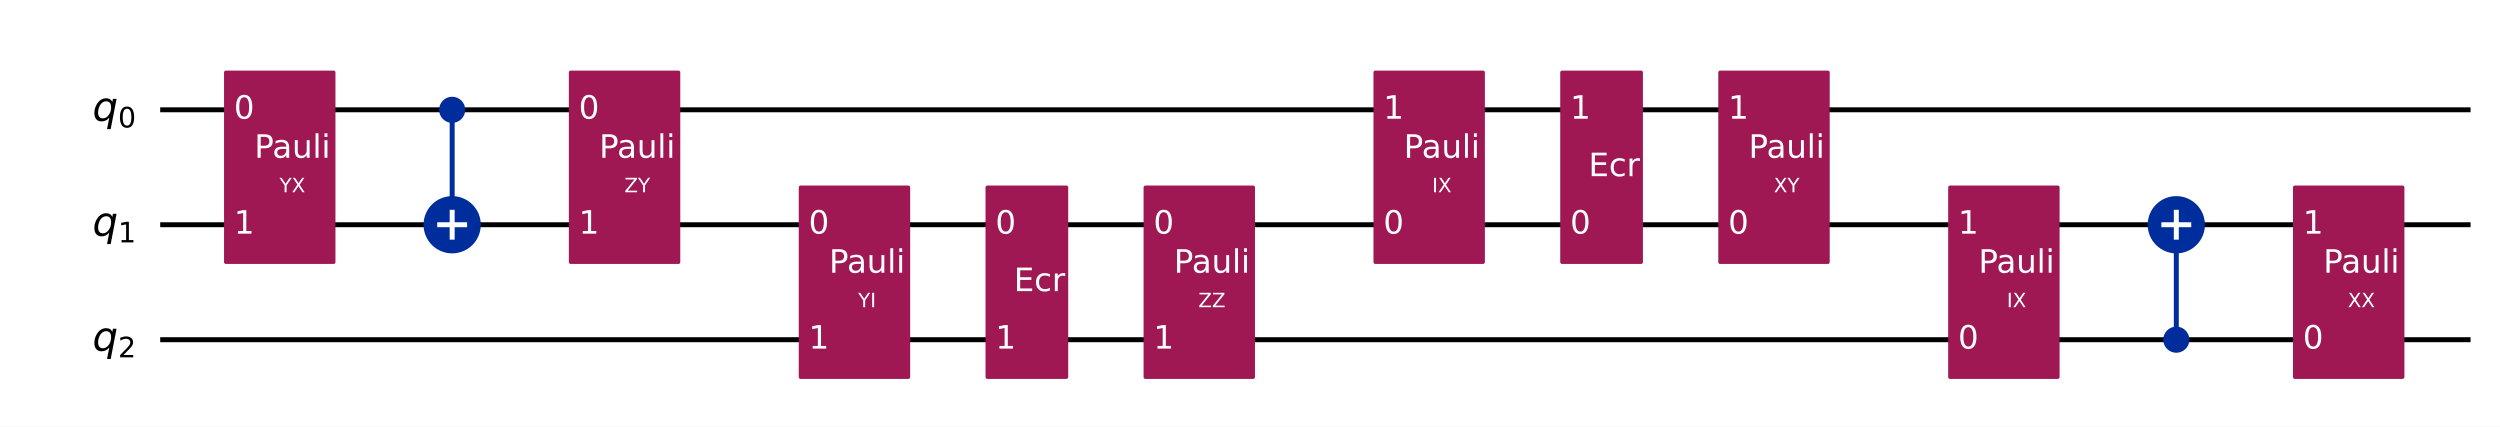
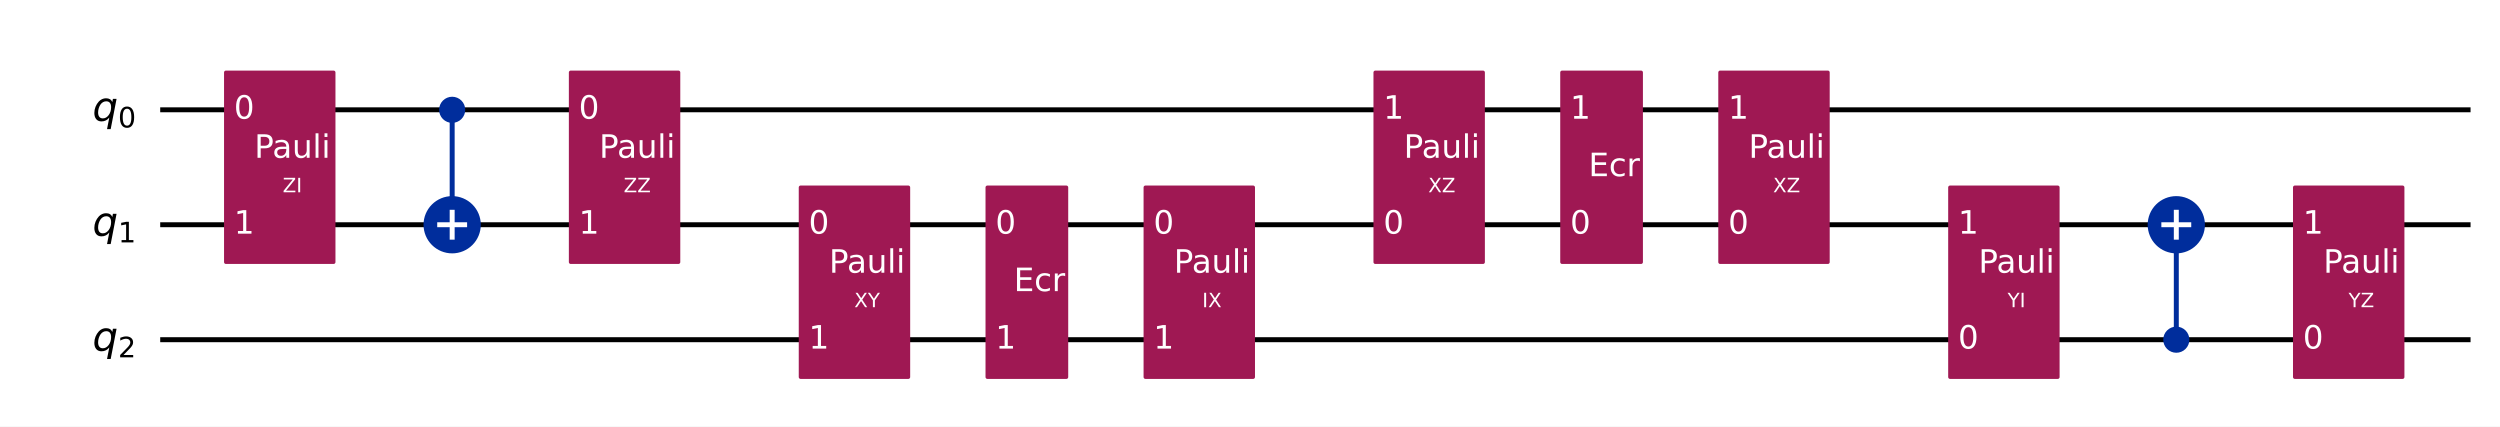
<svg xmlns="http://www.w3.org/2000/svg" xmlns:xlink="http://www.w3.org/1999/xlink" width="1008.2pt" height="172pt" version="1.1" viewBox="0 0 1008.2 172">
  <defs>
    <style type="text/css">*{stroke-linejoin: round; stroke-linecap: butt}</style>
  </defs>
  <path d="m0 172h1008.2v-172h-1008.2z" fill="#ffffff" />
  <path d="m64.609 44.283h931.72" clip-path="url(#851752f9d54)" fill="none" stroke="#000000" stroke-linecap="square" stroke-width="2" />
  <path d="m64.609 90.637h931.72" clip-path="url(#851752f9d54)" fill="none" stroke="#000000" stroke-linecap="square" stroke-width="2" />
  <path d="m64.609 136.99h931.72" clip-path="url(#851752f9d54)" fill="none" stroke="#000000" stroke-linecap="square" stroke-width="2" />
  <path d="m59.974 21.106h-1158.8v185.42h1158.8z" clip-path="url(#851752f9d54)" fill="#ffffff" stroke="#ffffff" stroke-width="1.5" />
  <path d="m182.35 90.637v-46.354" clip-path="url(#851752f9d54)" fill="none" stroke="#002d9c" stroke-linecap="square" stroke-width="2" />
  <path d="m877.66 136.99v-46.354" clip-path="url(#851752f9d54)" fill="none" stroke="#002d9c" stroke-linecap="square" stroke-width="2" />
  <path d="m91.101 105.7h43.434v-76.484h-43.434z" clip-path="url(#851752f9d54)" fill="#9f1853" stroke="#9f1853" stroke-width="1.5" />
  <path d="m182.35 48.803c1.199 0 2.348-0.476 3.196-1.324 0.848-0.848 1.324-1.997 1.324-3.196 0-1.199-0.476-2.348-1.324-3.196-0.848-0.848-1.997-1.324-3.196-1.324s-2.348 0.476-3.196 1.324c-0.848 0.848-1.324 1.997-1.324 3.196 0 1.199 0.476 2.348 1.324 3.196 0.848 0.848 1.997 1.324 3.196 1.324z" clip-path="url(#851752f9d54)" fill="#002d9c" stroke="#002d9c" stroke-width="1.5" />
  <path d="m182.35 101.18c2.797 0 5.479-1.111 7.457-3.089 1.978-1.978 3.089-4.66 3.089-7.457 0-2.797-1.111-5.479-3.089-7.457-1.978-1.978-4.66-3.089-7.457-3.089-2.797 0-5.479 1.111-7.457 3.089-1.978 1.978-3.089 4.66-3.089 7.457 0 2.797 1.111 5.479 3.089 7.457 1.978 1.978 4.66 3.089 7.457 3.089z" clip-path="url(#851752f9d54)" fill="#002d9c" stroke="#002d9c" stroke-width="2" />
  <path d="m230.16 105.7h43.434v-76.484h-43.434z" clip-path="url(#851752f9d54)" fill="#9f1853" stroke="#9f1853" stroke-width="1.5" />
  <path d="m322.87 152.06h43.434v-76.484h-43.434z" clip-path="url(#851752f9d54)" fill="#9f1853" stroke="#9f1853" stroke-width="1.5" />
  <path d="m398.19 152.06h31.85v-76.484h-31.85z" clip-path="url(#851752f9d54)" fill="#9f1853" stroke="#9f1853" stroke-width="1.5" />
  <path d="m461.93 152.06h43.434v-76.484h-43.434z" clip-path="url(#851752f9d54)" fill="#9f1853" stroke="#9f1853" stroke-width="1.5" />
  <path d="m554.64 105.7h43.434v-76.484h-43.434z" clip-path="url(#851752f9d54)" fill="#9f1853" stroke="#9f1853" stroke-width="1.5" />
  <path d="m629.96 105.7h31.85v-76.484h-31.85z" clip-path="url(#851752f9d54)" fill="#9f1853" stroke="#9f1853" stroke-width="1.5" />
  <path d="m693.7 105.7h43.434v-76.484h-43.434z" clip-path="url(#851752f9d54)" fill="#9f1853" stroke="#9f1853" stroke-width="1.5" />
  <path d="m786.41 152.06h43.434v-76.484h-43.434z" clip-path="url(#851752f9d54)" fill="#9f1853" stroke="#9f1853" stroke-width="1.5" />
  <path d="m877.66 141.51c1.199 0 2.348-0.476 3.196-1.324 0.848-0.848 1.324-1.997 1.324-3.196 0-1.199-0.476-2.348-1.324-3.196-0.848-0.848-1.997-1.324-3.196-1.324-1.199 0-2.348 0.476-3.196 1.324-0.848 0.848-1.324 1.997-1.324 3.196 0 1.199 0.476 2.348 1.324 3.196s1.997 1.324 3.196 1.324z" clip-path="url(#851752f9d54)" fill="#002d9c" stroke="#002d9c" stroke-width="1.5" />
  <path d="m877.66 101.18c2.797 0 5.479-1.111 7.457-3.089 1.978-1.978 3.089-4.66 3.089-7.457 0-2.797-1.111-5.479-3.089-7.457-1.978-1.978-4.66-3.089-7.457-3.089-2.797 0-5.479 1.111-7.457 3.089-1.978 1.978-3.089 4.66-3.089 7.457 0 2.797 1.111 5.479 3.089 7.457 1.978 1.978 4.66 3.089 7.457 3.089z" clip-path="url(#851752f9d54)" fill="#002d9c" stroke="#002d9c" stroke-width="2" />
  <path d="m925.47 152.06h43.434v-76.484h-43.434z" clip-path="url(#851752f9d54)" fill="#9f1853" stroke="#9f1853" stroke-width="1.5" />
  <path d="m182.35 96.663v-12.052" clip-path="url(#851752f9d54)" fill="none" stroke="#ffffff" stroke-linecap="square" stroke-width="2" />
  <path d="m176.32 90.637h12.052" clip-path="url(#851752f9d54)" fill="none" stroke="#ffffff" stroke-linecap="square" stroke-width="2" />
  <path d="m877.66 96.663v-12.052" clip-path="url(#851752f9d54)" fill="none" stroke="#ffffff" stroke-linecap="square" stroke-width="2" />
  <path d="m871.63 90.637h12.052" clip-path="url(#851752f9d54)" fill="none" stroke="#ffffff" stroke-linecap="square" stroke-width="2" />
  <g clip-path="url(#851752f9d54)">
    <g transform="translate(37.301 48.734) scale(.1625 -.1625)">
      <defs>
        <path id="DejaVuSans-Oblique-71" transform="scale(.015625)" d="m2669 525q-231-303-546-460-314-156-695-156-531 0-833 358-301 358-301 986 0 506 186 978t533 847q225 244 517 375t614 131q387 0 637-153t363-462l100 525h578l-934-4813h-579l360 1844zm-1778 813q0-463 193-705 194-242 560-242 544 0 928 520t384 1264q0 450-199 689-198 239-569 239-272 0-504-127-231-126-403-370-181-256-286-600-104-343-104-668z" />
        <path id="DejaVuSans-30" transform="scale(.015625)" d="m2034 4250q-487 0-733-480-245-479-245-1442 0-959 245-1439 246-480 733-480 491 0 736 480 246 480 246 1439 0 963-246 1442-245 480-736 480zm0 500q785 0 1199-621 414-620 414-1801 0-1178-414-1799-414-620-1199-620-784 0-1198 620-414 621-414 1799 0 1181 414 1801 414 621 1198 621z" />
      </defs>
      <use xlink:href="#DejaVuSans-Oblique-71" />
      <use transform="translate(63.477 -16.406) scale(.7)" xlink:href="#DejaVuSans-30" />
    </g>
  </g>
  <g clip-path="url(#851752f9d54)">
    <g transform="translate(37.301 95.088) scale(.1625 -.1625)">
      <defs>
        <path id="DejaVuSans-31" transform="scale(.015625)" d="m794 531h1031v3560l-1122-225v575l1116 225h631v-4135h1031v-531h-2687v531z" />
      </defs>
      <use xlink:href="#DejaVuSans-Oblique-71" />
      <use transform="translate(63.477 -16.406) scale(.7)" xlink:href="#DejaVuSans-31" />
    </g>
  </g>
  <g clip-path="url(#851752f9d54)">
    <g transform="translate(37.301 141.44) scale(.1625 -.1625)">
      <defs>
        <path id="DejaVuSans-32" transform="scale(.015625)" d="m1228 531h2203v-531h-2962v531q359 372 979 998 621 627 780 809 303 340 423 576 121 236 121 464 0 372-261 606-261 235-680 235-297 0-627-103-329-103-704-313v638q381 153 712 231 332 78 607 78 725 0 1156-363 431-362 431-968 0-288-108-546-107-257-392-607-78-91-497-524-418-433-1181-1211z" />
      </defs>
      <use xlink:href="#DejaVuSans-Oblique-71" />
      <use transform="translate(63.477 -16.406) scale(.7)" xlink:href="#DejaVuSans-32" />
    </g>
  </g>
  <g clip-path="url(#851752f9d54)">
    <g transform="translate(94.345 47.87) scale(.13 -.13)" fill="#ffffff">
      <use xlink:href="#DejaVuSans-30" />
    </g>
  </g>
  <g clip-path="url(#851752f9d54)">
    <g transform="translate(94.345 94.224) scale(.13 -.13)" fill="#ffffff">
      <use xlink:href="#DejaVuSans-31" />
    </g>
  </g>
  <g clip-path="url(#851752f9d54)">
-     <g transform="translate(112.73 77.548) scale(.08 -.08)" fill="#ffffff">
-       <defs>
-         <path id="DejaVuSans-59" transform="scale(.015625)" d="m-13 4666h679l1293-1919 1285 1919h678l-1650-2444v-2222h-634v2222l-1651 2444z" />
-         <path id="DejaVuSans-58" transform="scale(.015625)" d="m403 4666h678l1160-1735 1165 1735h678l-1500-2241 1600-2425h-678l-1312 1984-1322-1984h-681l1665 2491-1453 2175z" />
-       </defs>
-       <use xlink:href="#DejaVuSans-59" />
-       <use transform="translate(61.084)" xlink:href="#DejaVuSans-58" />
+     <g transform="translate(114 77.548) scale(.08 -.08)" fill="#ffffff">
+       <defs>
+         <path id="DejaVuSans-5a" transform="scale(.015625)" d="m359 4666h3666v-482l-2950-3653h3022v-531h-3809v481l2950 3653h-2879v532z" />
+         <path id="DejaVuSans-49" transform="scale(.015625)" d="m628 4666h631v-4666h-631v4666z" />
+       </defs>
+       <use xlink:href="#DejaVuSans-5a" />
+       <use transform="translate(68.506)" xlink:href="#DejaVuSans-49" />
    </g>
  </g>
  <g clip-path="url(#851752f9d54)">
    <g transform="translate(102.58 63.631) scale(.13 -.13)" fill="#ffffff">
      <defs>
        <path id="DejaVuSans-50" transform="scale(.015625)" d="m1259 4147v-1753h794q441 0 681 228 241 228 241 650 0 419-241 647-240 228-681 228h-794zm-631 519h1425q785 0 1186-355 402-355 402-1039 0-691-402-1044-401-353-1186-353h-794v-1875h-631v4666z" />
        <path id="DejaVuSans-61" transform="scale(.015625)" d="m2194 1759q-697 0-966-159t-269-544q0-306 202-486 202-179 548-179 479 0 768 339t289 901v128h-572zm1147 238v-1997h-575v531q-197-318-491-470t-719-152q-537 0-855 302-317 302-317 808 0 590 395 890 396 300 1180 300h807v57q0 397-261 614t-733 217q-300 0-585-72-284-72-546-216v532q315 122 612 182 297 61 578 61 760 0 1135-394 375-393 375-1193z" />
        <path id="DejaVuSans-75" transform="scale(.015625)" d="m544 1381v2119h575v-2097q0-497 193-746 194-248 582-248 465 0 735 297 271 297 271 810v1984h575v-3500h-575v538q-209-319-486-474-276-155-642-155-603 0-916 375-312 375-312 1097zm1447 2203z" />
        <path id="DejaVuSans-6c" transform="scale(.015625)" d="m603 4863h575v-4863h-575v4863z" />
        <path id="DejaVuSans-69" transform="scale(.015625)" d="m603 3500h575v-3500h-575v3500zm0 1363h575v-729h-575v729z" />
      </defs>
      <use xlink:href="#DejaVuSans-50" />
      <use transform="translate(55.803)" xlink:href="#DejaVuSans-61" />
      <use transform="translate(117.08)" xlink:href="#DejaVuSans-75" />
      <use transform="translate(180.46)" xlink:href="#DejaVuSans-6c" />
      <use transform="translate(208.24)" xlink:href="#DejaVuSans-69" />
    </g>
  </g>
  <g clip-path="url(#851752f9d54)">
    <g transform="translate(233.41 47.87) scale(.13 -.13)" fill="#ffffff">
      <use xlink:href="#DejaVuSans-30" />
    </g>
  </g>
  <g clip-path="url(#851752f9d54)">
    <g transform="translate(233.41 94.224) scale(.13 -.13)" fill="#ffffff">
      <use xlink:href="#DejaVuSans-31" />
    </g>
  </g>
  <g clip-path="url(#851752f9d54)">
-     <g transform="translate(251.8 77.548) scale(.08 -.08)" fill="#ffffff">
-       <defs>
-         <path id="DejaVuSans-5a" transform="scale(.015625)" d="m359 4666h3666v-482l-2950-3653h3022v-531h-3809v481l2950 3653h-2879v532z" />
-       </defs>
+     <g transform="translate(251.5 77.548) scale(.08 -.08)" fill="#ffffff">
      <use xlink:href="#DejaVuSans-5a" />
+       <use transform="translate(68.506)" xlink:href="#DejaVuSans-5a" />
+     </g>
+   </g>
+   <g clip-path="url(#851752f9d54)">
+     <g transform="translate(241.64 63.631) scale(.13 -.13)" fill="#ffffff">
+       <use xlink:href="#DejaVuSans-50" />
+       <use transform="translate(55.803)" xlink:href="#DejaVuSans-61" />
+       <use transform="translate(117.08)" xlink:href="#DejaVuSans-75" />
+       <use transform="translate(180.46)" xlink:href="#DejaVuSans-6c" />
+       <use transform="translate(208.24)" xlink:href="#DejaVuSans-69" />
+     </g>
+   </g>
+   <g clip-path="url(#851752f9d54)">
+     <g transform="translate(326.12 94.224) scale(.13 -.13)" fill="#ffffff">
+       <use xlink:href="#DejaVuSans-30" />
+     </g>
+   </g>
+   <g clip-path="url(#851752f9d54)">
+     <g transform="translate(326.12 140.58) scale(.13 -.13)" fill="#ffffff">
+       <use xlink:href="#DejaVuSans-31" />
+     </g>
+   </g>
+   <g clip-path="url(#851752f9d54)">
+     <g transform="translate(344.5 123.9) scale(.08 -.08)" fill="#ffffff">
+       <defs>
+         <path id="DejaVuSans-58" transform="scale(.015625)" d="m403 4666h678l1160-1735 1165 1735h678l-1500-2241 1600-2425h-678l-1312 1984-1322-1984h-681l1665 2491-1453 2175z" />
+         <path id="DejaVuSans-59" transform="scale(.015625)" d="m-13 4666h679l1293-1919 1285 1919h678l-1650-2444v-2222h-634v2222l-1651 2444z" />
+       </defs>
+       <use xlink:href="#DejaVuSans-58" />
      <use transform="translate(68.506)" xlink:href="#DejaVuSans-59" />
-     </g>
-   </g>
-   <g clip-path="url(#851752f9d54)">
-     <g transform="translate(241.64 63.631) scale(.13 -.13)" fill="#ffffff">
-       <use xlink:href="#DejaVuSans-50" />
-       <use transform="translate(55.803)" xlink:href="#DejaVuSans-61" />
-       <use transform="translate(117.08)" xlink:href="#DejaVuSans-75" />
-       <use transform="translate(180.46)" xlink:href="#DejaVuSans-6c" />
-       <use transform="translate(208.24)" xlink:href="#DejaVuSans-69" />
-     </g>
-   </g>
-   <g clip-path="url(#851752f9d54)">
-     <g transform="translate(326.12 94.224) scale(.13 -.13)" fill="#ffffff">
-       <use xlink:href="#DejaVuSans-30" />
-     </g>
-   </g>
-   <g clip-path="url(#851752f9d54)">
-     <g transform="translate(326.12 140.58) scale(.13 -.13)" fill="#ffffff">
-       <use xlink:href="#DejaVuSans-31" />
-     </g>
-   </g>
-   <g clip-path="url(#851752f9d54)">
-     <g transform="translate(346.06 123.9) scale(.08 -.08)" fill="#ffffff">
-       <defs>
-         <path id="DejaVuSans-49" transform="scale(.015625)" d="m628 4666h631v-4666h-631v4666z" />
-       </defs>
-       <use xlink:href="#DejaVuSans-59" />
-       <use transform="translate(61.084)" xlink:href="#DejaVuSans-49" />
    </g>
  </g>
  <g clip-path="url(#851752f9d54)">
    <g transform="translate(334.35 109.98) scale(.13 -.13)" fill="#ffffff">
      <use xlink:href="#DejaVuSans-50" />
      <use transform="translate(55.803)" xlink:href="#DejaVuSans-61" />
      <use transform="translate(117.08)" xlink:href="#DejaVuSans-75" />
      <use transform="translate(180.46)" xlink:href="#DejaVuSans-6c" />
      <use transform="translate(208.24)" xlink:href="#DejaVuSans-69" />
    </g>
  </g>
  <g clip-path="url(#851752f9d54)">
    <g transform="translate(401.44 94.224) scale(.13 -.13)" fill="#ffffff">
      <use xlink:href="#DejaVuSans-30" />
    </g>
  </g>
  <g clip-path="url(#851752f9d54)">
    <g transform="translate(401.44 140.58) scale(.13 -.13)" fill="#ffffff">
      <use xlink:href="#DejaVuSans-31" />
    </g>
  </g>
  <g clip-path="url(#851752f9d54)">
    <g transform="translate(408.86 117.4) scale(.13 -.13)" fill="#ffffff">
      <defs>
        <path id="DejaVuSans-45" transform="scale(.015625)" d="m628 4666h2950v-532h-2319v-1381h2222v-531h-2222v-1691h2375v-531h-3006v4666z" />
        <path id="DejaVuSans-63" transform="scale(.015625)" d="m3122 3366v-538q-244 135-489 202t-495 67q-560 0-870-355-309-354-309-995t309-996q310-354 870-354 250 0 495 67t489 202v-532q-241-112-499-168-257-57-548-57-791 0-1257 497-465 497-465 1341 0 856 470 1346 471 491 1290 491 265 0 518-55 253-54 491-163z" />
        <path id="DejaVuSans-72" transform="scale(.015625)" d="m2631 2963q-97 56-211 82-114 27-251 27-488 0-749-317t-261-911v-1844h-578v3500h578v-544q182 319 472 473 291 155 707 155 59 0 131-8 72-7 159-23l3-590z" />
      </defs>
      <use xlink:href="#DejaVuSans-45" />
      <use transform="translate(63.184)" xlink:href="#DejaVuSans-63" />
      <use transform="translate(118.16)" xlink:href="#DejaVuSans-72" />
    </g>
  </g>
  <g clip-path="url(#851752f9d54)">
    <g transform="translate(465.18 94.224) scale(.13 -.13)" fill="#ffffff">
      <use xlink:href="#DejaVuSans-30" />
    </g>
  </g>
  <g clip-path="url(#851752f9d54)">
    <g transform="translate(465.18 140.58) scale(.13 -.13)" fill="#ffffff">
      <use xlink:href="#DejaVuSans-31" />
    </g>
  </g>
  <g clip-path="url(#851752f9d54)">
-     <g transform="translate(483.27 123.9) scale(.08 -.08)" fill="#ffffff">
-       <use xlink:href="#DejaVuSans-5a" />
-       <use transform="translate(68.506)" xlink:href="#DejaVuSans-5a" />
-     </g>
-   </g>
-   <g clip-path="url(#851752f9d54)">
-     <g transform="translate(473.41 109.98) scale(.13 -.13)" fill="#ffffff">
-       <use xlink:href="#DejaVuSans-50" />
-       <use transform="translate(55.803)" xlink:href="#DejaVuSans-61" />
-       <use transform="translate(117.08)" xlink:href="#DejaVuSans-75" />
-       <use transform="translate(180.46)" xlink:href="#DejaVuSans-6c" />
-       <use transform="translate(208.24)" xlink:href="#DejaVuSans-69" />
-     </g>
-   </g>
-   <g clip-path="url(#851752f9d54)">
-     <g transform="translate(557.89 94.224) scale(.13 -.13)" fill="#ffffff">
-       <use xlink:href="#DejaVuSans-30" />
-     </g>
-   </g>
-   <g clip-path="url(#851752f9d54)">
-     <g transform="translate(557.89 47.87) scale(.13 -.13)" fill="#ffffff">
-       <use xlink:href="#DejaVuSans-31" />
-     </g>
-   </g>
-   <g clip-path="url(#851752f9d54)">
-     <g transform="translate(577.54 77.548) scale(.08 -.08)" fill="#ffffff">
+     <g transform="translate(484.83 123.9) scale(.08 -.08)" fill="#ffffff">
      <use xlink:href="#DejaVuSans-49" />
      <use transform="translate(29.492)" xlink:href="#DejaVuSans-58" />
+     </g>
+   </g>
+   <g clip-path="url(#851752f9d54)">
+     <g transform="translate(473.41 109.98) scale(.13 -.13)" fill="#ffffff">
+       <use xlink:href="#DejaVuSans-50" />
+       <use transform="translate(55.803)" xlink:href="#DejaVuSans-61" />
+       <use transform="translate(117.08)" xlink:href="#DejaVuSans-75" />
+       <use transform="translate(180.46)" xlink:href="#DejaVuSans-6c" />
+       <use transform="translate(208.24)" xlink:href="#DejaVuSans-69" />
+     </g>
+   </g>
+   <g clip-path="url(#851752f9d54)">
+     <g transform="translate(557.89 94.224) scale(.13 -.13)" fill="#ffffff">
+       <use xlink:href="#DejaVuSans-30" />
+     </g>
+   </g>
+   <g clip-path="url(#851752f9d54)">
+     <g transform="translate(557.89 47.87) scale(.13 -.13)" fill="#ffffff">
+       <use xlink:href="#DejaVuSans-31" />
+     </g>
+   </g>
+   <g clip-path="url(#851752f9d54)">
+     <g transform="translate(575.98 77.548) scale(.08 -.08)" fill="#ffffff">
+       <use xlink:href="#DejaVuSans-58" />
+       <use transform="translate(68.506)" xlink:href="#DejaVuSans-5a" />
    </g>
  </g>
  <g clip-path="url(#851752f9d54)">
    <g transform="translate(566.12 63.631) scale(.13 -.13)" fill="#ffffff">
      <use xlink:href="#DejaVuSans-50" />
      <use transform="translate(55.803)" xlink:href="#DejaVuSans-61" />
      <use transform="translate(117.08)" xlink:href="#DejaVuSans-75" />
      <use transform="translate(180.46)" xlink:href="#DejaVuSans-6c" />
      <use transform="translate(208.24)" xlink:href="#DejaVuSans-69" />
    </g>
  </g>
  <g clip-path="url(#851752f9d54)">
    <g transform="translate(633.21 94.224) scale(.13 -.13)" fill="#ffffff">
      <use xlink:href="#DejaVuSans-30" />
    </g>
  </g>
  <g clip-path="url(#851752f9d54)">
    <g transform="translate(633.21 47.87) scale(.13 -.13)" fill="#ffffff">
      <use xlink:href="#DejaVuSans-31" />
    </g>
  </g>
  <g clip-path="url(#851752f9d54)">
    <g transform="translate(640.63 71.047) scale(.13 -.13)" fill="#ffffff">
      <use xlink:href="#DejaVuSans-45" />
      <use transform="translate(63.184)" xlink:href="#DejaVuSans-63" />
      <use transform="translate(118.16)" xlink:href="#DejaVuSans-72" />
    </g>
  </g>
  <g clip-path="url(#851752f9d54)">
    <g transform="translate(696.95 94.224) scale(.13 -.13)" fill="#ffffff">
      <use xlink:href="#DejaVuSans-30" />
    </g>
  </g>
  <g clip-path="url(#851752f9d54)">
    <g transform="translate(696.95 47.87) scale(.13 -.13)" fill="#ffffff">
      <use xlink:href="#DejaVuSans-31" />
    </g>
  </g>
  <g clip-path="url(#851752f9d54)">
-     <g transform="translate(715.34 77.548) scale(.08 -.08)" fill="#ffffff">
+     <g transform="translate(715.04 77.548) scale(.08 -.08)" fill="#ffffff">
      <use xlink:href="#DejaVuSans-58" />
-       <use transform="translate(68.506)" xlink:href="#DejaVuSans-59" />
+       <use transform="translate(68.506)" xlink:href="#DejaVuSans-5a" />
    </g>
  </g>
  <g clip-path="url(#851752f9d54)">
    <g transform="translate(705.18 63.631) scale(.13 -.13)" fill="#ffffff">
      <use xlink:href="#DejaVuSans-50" />
      <use transform="translate(55.803)" xlink:href="#DejaVuSans-61" />
      <use transform="translate(117.08)" xlink:href="#DejaVuSans-75" />
      <use transform="translate(180.46)" xlink:href="#DejaVuSans-6c" />
      <use transform="translate(208.24)" xlink:href="#DejaVuSans-69" />
    </g>
  </g>
  <g clip-path="url(#851752f9d54)">
    <g transform="translate(789.66 140.58) scale(.13 -.13)" fill="#ffffff">
      <use xlink:href="#DejaVuSans-30" />
    </g>
  </g>
  <g clip-path="url(#851752f9d54)">
    <g transform="translate(789.66 94.224) scale(.13 -.13)" fill="#ffffff">
      <use xlink:href="#DejaVuSans-31" />
    </g>
  </g>
  <g clip-path="url(#851752f9d54)">
-     <g transform="translate(809.31 123.9) scale(.08 -.08)" fill="#ffffff">
-       <use xlink:href="#DejaVuSans-49" />
-       <use transform="translate(29.492)" xlink:href="#DejaVuSans-58" />
+     <g transform="translate(809.6 123.9) scale(.08 -.08)" fill="#ffffff">
+       <use xlink:href="#DejaVuSans-59" />
+       <use transform="translate(61.084)" xlink:href="#DejaVuSans-49" />
    </g>
  </g>
  <g clip-path="url(#851752f9d54)">
    <g transform="translate(797.89 109.98) scale(.13 -.13)" fill="#ffffff">
      <use xlink:href="#DejaVuSans-50" />
      <use transform="translate(55.803)" xlink:href="#DejaVuSans-61" />
      <use transform="translate(117.08)" xlink:href="#DejaVuSans-75" />
      <use transform="translate(180.46)" xlink:href="#DejaVuSans-6c" />
      <use transform="translate(208.24)" xlink:href="#DejaVuSans-69" />
    </g>
  </g>
  <g clip-path="url(#851752f9d54)">
    <g transform="translate(928.72 140.58) scale(.13 -.13)" fill="#ffffff">
      <use xlink:href="#DejaVuSans-30" />
    </g>
  </g>
  <g clip-path="url(#851752f9d54)">
    <g transform="translate(928.72 94.224) scale(.13 -.13)" fill="#ffffff">
      <use xlink:href="#DejaVuSans-31" />
    </g>
  </g>
  <g clip-path="url(#851752f9d54)">
-     <g transform="translate(946.81 123.9) scale(.08 -.08)" fill="#ffffff">
-       <use xlink:href="#DejaVuSans-58" />
-       <use transform="translate(68.506)" xlink:href="#DejaVuSans-58" />
+     <g transform="translate(947.11 123.9) scale(.08 -.08)" fill="#ffffff">
+       <use xlink:href="#DejaVuSans-59" />
+       <use transform="translate(61.084)" xlink:href="#DejaVuSans-5a" />
    </g>
  </g>
  <g clip-path="url(#851752f9d54)">
    <g transform="translate(936.95 109.98) scale(.13 -.13)" fill="#ffffff">
      <use xlink:href="#DejaVuSans-50" />
      <use transform="translate(55.803)" xlink:href="#DejaVuSans-61" />
      <use transform="translate(117.08)" xlink:href="#DejaVuSans-75" />
      <use transform="translate(180.46)" xlink:href="#DejaVuSans-6c" />
      <use transform="translate(208.24)" xlink:href="#DejaVuSans-69" />
    </g>
  </g>
  <defs>
    <clipPath id="851752f9d54">
      <rect x="7.2" y="7.2" width="993.76" height="157.6" />
    </clipPath>
  </defs>
</svg>
